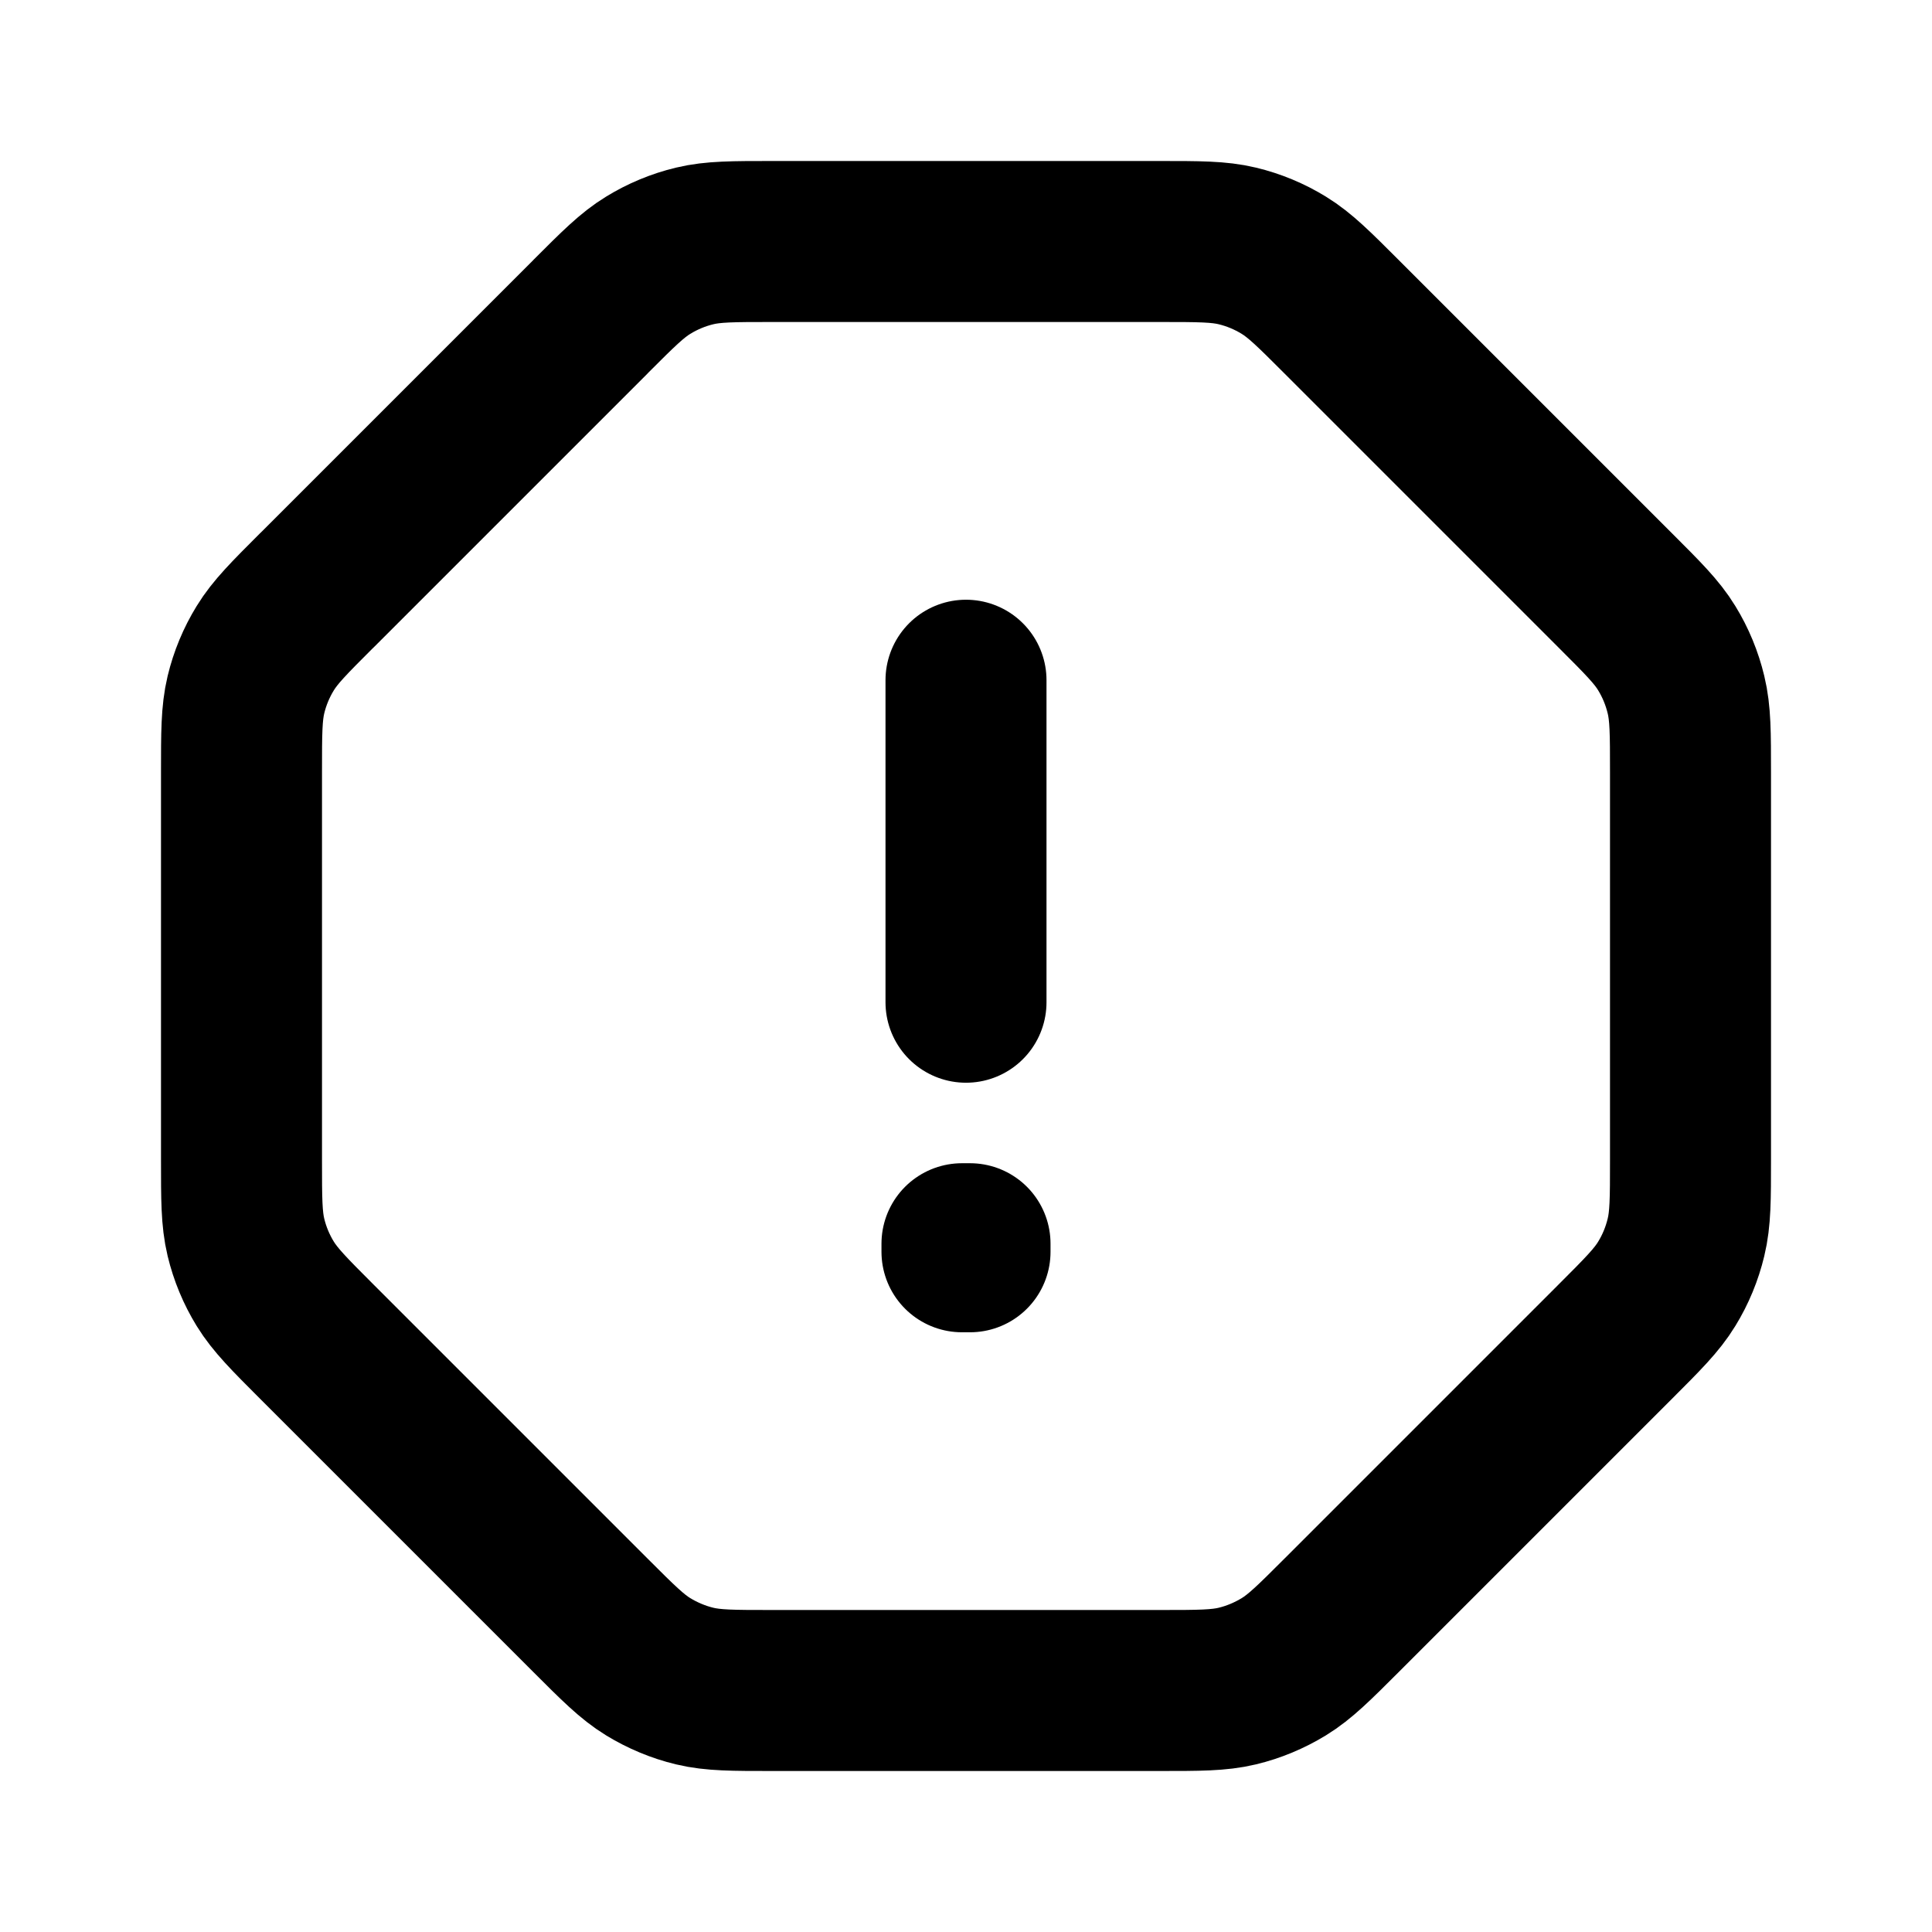
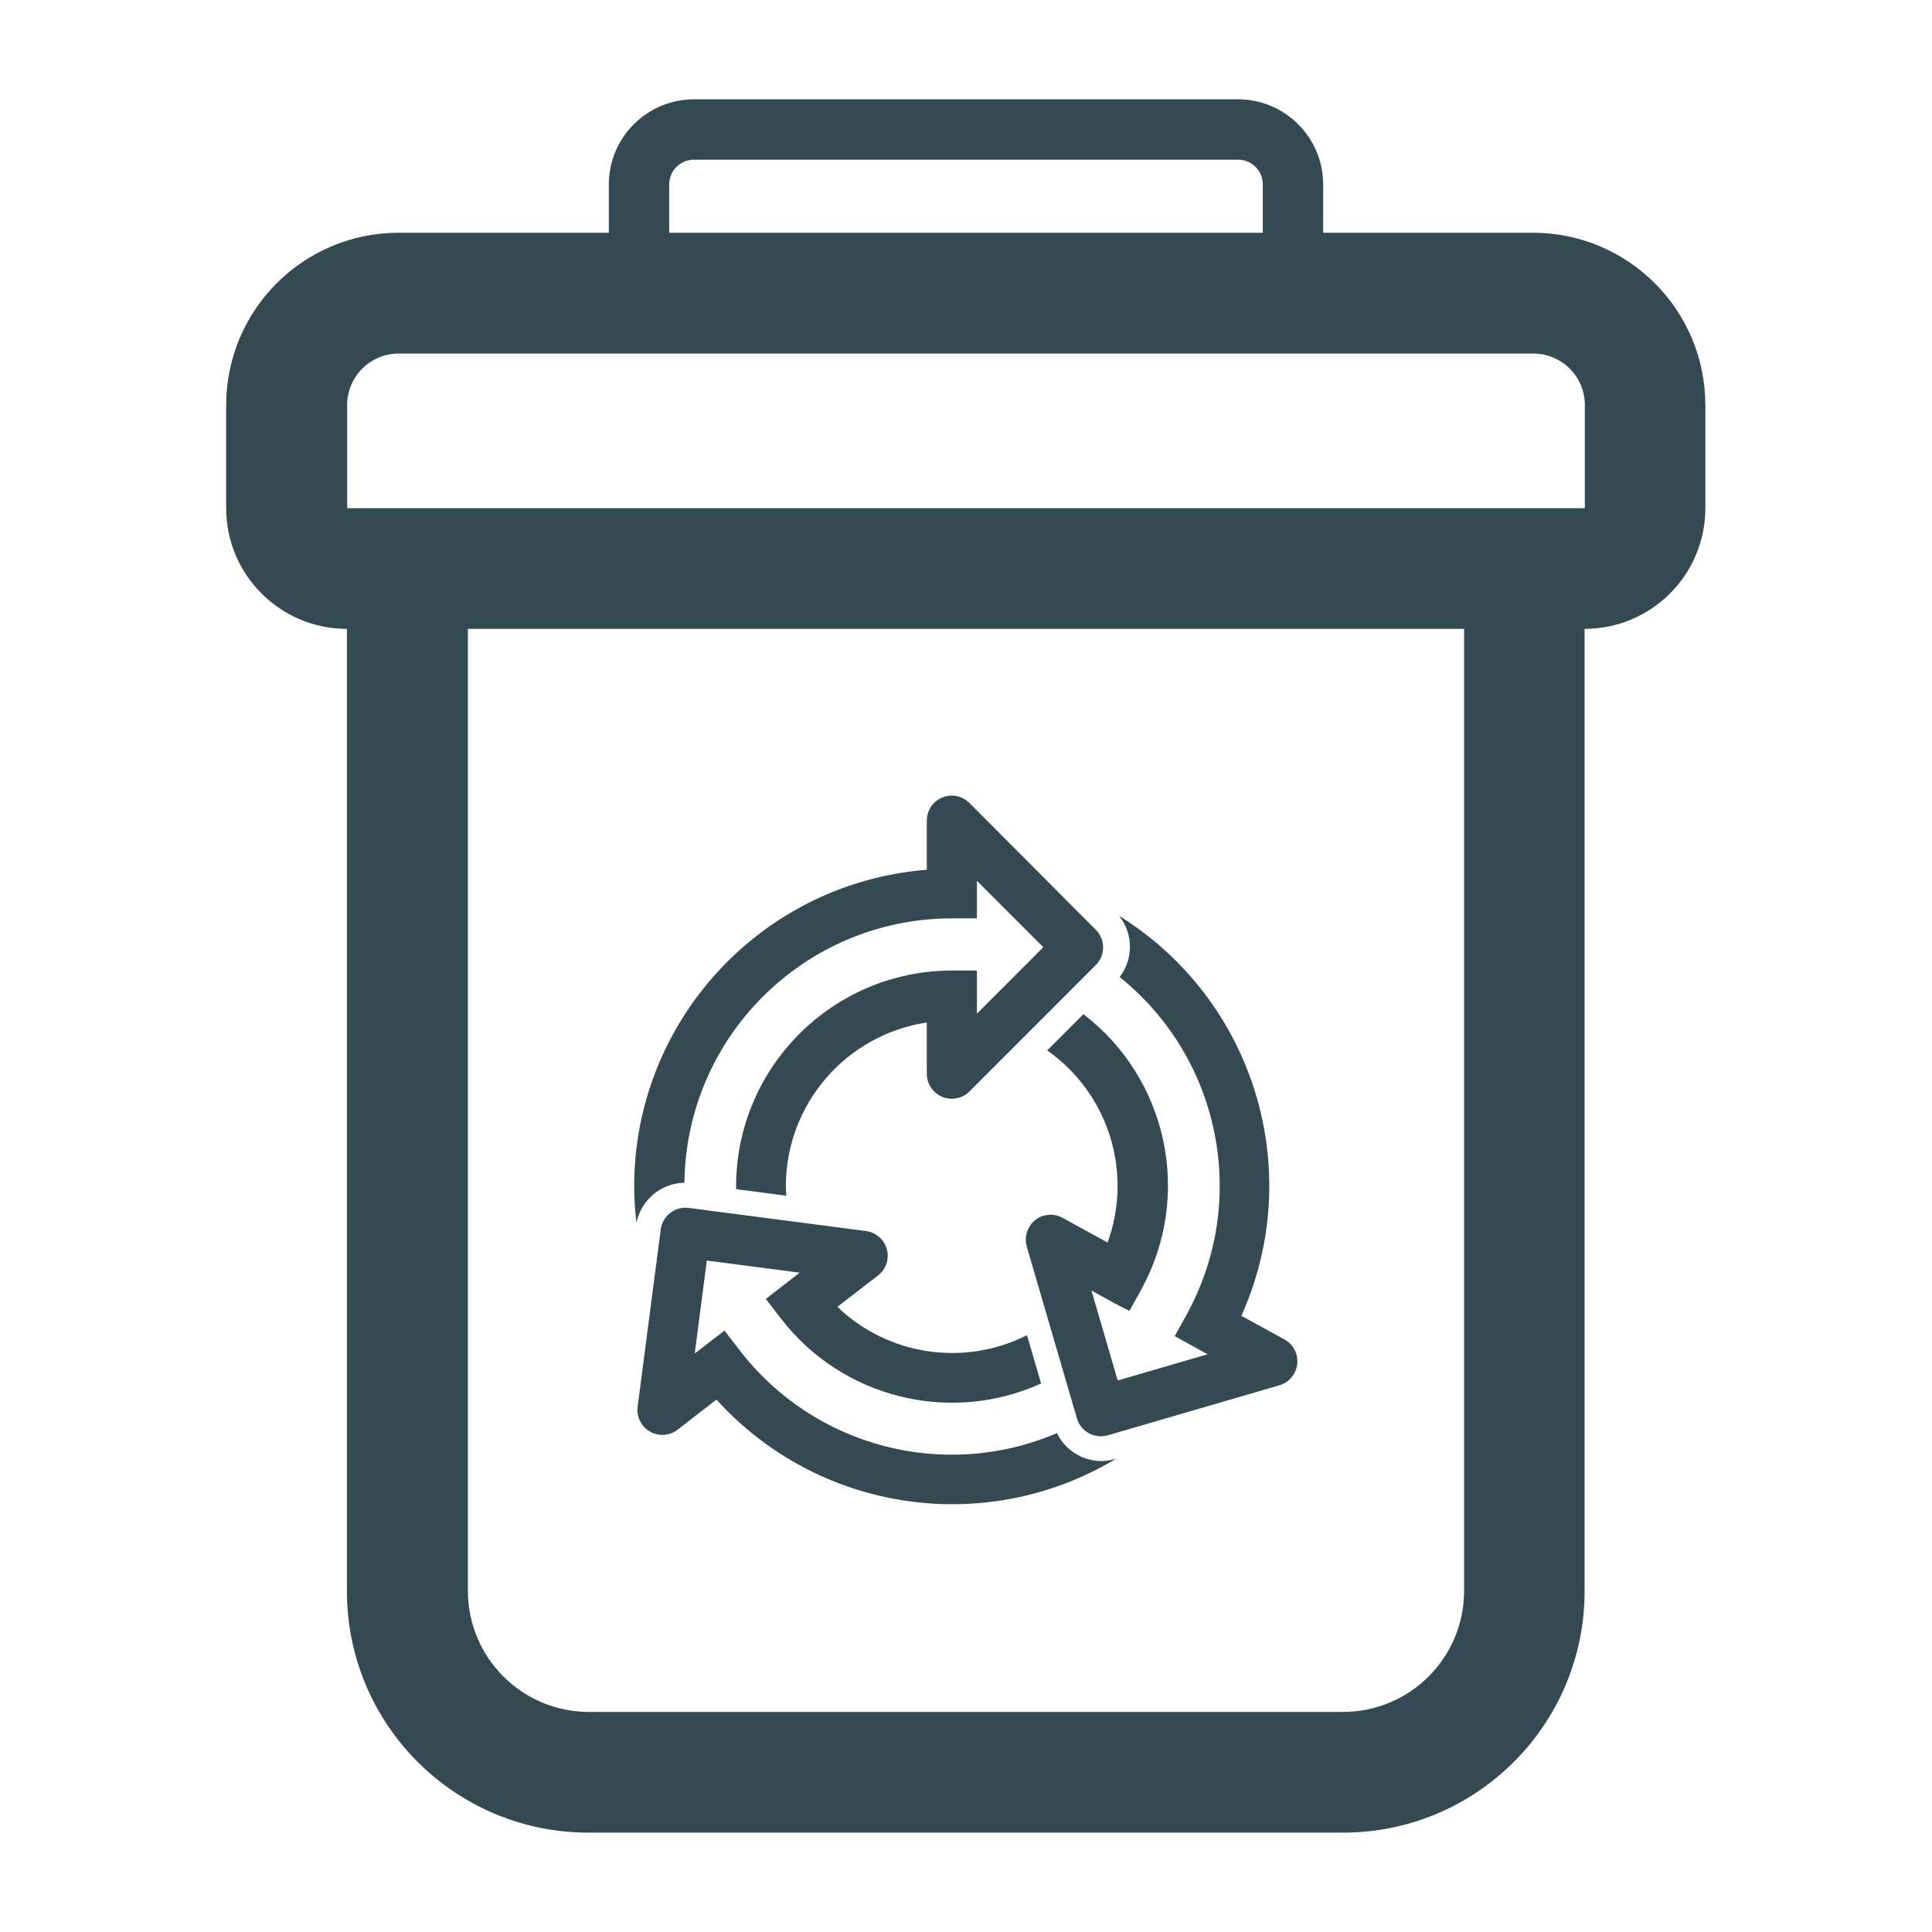
- <svg xmlns="http://www.w3.org/2000/svg" width="800px" height="800px" viewBox="0 0 24 24" fill="none">
-   <g id="Warning / Octagon_Warning">
-     <path id="Vector" d="M12 8.45V12.45M7.332 3.938L3.938 7.332L3.934 7.335C3.591 7.678 3.418 7.851 3.295 8.052C3.185 8.231 3.104 8.426 3.055 8.63C3 8.861 3 9.105 3 9.594V14.406C3 14.895 3 15.139 3.055 15.37C3.104 15.574 3.185 15.769 3.295 15.948C3.419 16.149 3.592 16.323 3.938 16.669L7.332 20.063C7.678 20.409 7.85 20.581 8.052 20.705C8.231 20.814 8.426 20.896 8.63 20.945C8.86 21 9.104 21 9.592 21H14.408C14.895 21 15.14 21 15.37 20.945C15.574 20.896 15.769 20.814 15.948 20.705C16.15 20.581 16.323 20.409 16.669 20.063L20.063 16.669C20.409 16.323 20.582 16.15 20.705 15.948C20.815 15.769 20.895 15.574 20.944 15.37C21 15.139 21 14.895 21 14.406V9.594C21 9.105 21 8.861 20.944 8.63C20.895 8.426 20.815 8.231 20.705 8.052C20.582 7.85 20.409 7.678 20.063 7.332L16.669 3.938C16.323 3.592 16.15 3.419 15.948 3.295C15.769 3.185 15.574 3.104 15.37 3.055C15.14 3 14.895 3 14.405 3H9.594C9.105 3 8.86 3 8.63 3.055C8.426 3.104 8.231 3.185 8.052 3.295C7.852 3.417 7.681 3.588 7.341 3.928L7.332 3.938ZM12.05 15.45V15.55L11.95 15.55V15.45H12.05Z" stroke="#000000" stroke-width="2" stroke-linecap="round" stroke-linejoin="round" />
+ <svg xmlns="http://www.w3.org/2000/svg" width="800px" height="800px" viewBox="0 0 32 32">
+   <defs>
+     <clipPath id="clip-trash2">
+       <rect width="32" height="32" />
+     </clipPath>
+   </defs>
+   <g id="trash2" clip-path="url(#clip-trash2)">
+     <g id="Group_1971" data-name="Group 1971" transform="translate(-312 -416)">
+       <g id="Group_1931" data-name="Group 1931">
+         <g id="Group_1930" data-name="Group 1930">
+           <g id="Group_1929" data-name="Group 1929">
+             <g id="Group_1928" data-name="Group 1928">
+               <g id="Group_1927" data-name="Group 1927">
+                 <g id="Group_1926" data-name="Group 1926">
+                   <g id="Group_1925" data-name="Group 1925">
+                     <g id="Group_1924" data-name="Group 1924">
+                       <g id="Group_1923" data-name="Group 1923">
+                         <g id="Group_1922" data-name="Group 1922">
+                           <g id="Group_1921" data-name="Group 1921">
+                             <g id="Group_1920" data-name="Group 1920">
+                               <g id="Group_1919" data-name="Group 1919">
+                                 <path id="Path_3760" data-name="Path 3760" d="M337.395,419.855h-3.479v-.8a1.412,1.412,0,0,0-1.41-1.41h-9.012a1.412,1.412,0,0,0-1.41,1.41v.8H318.6a2.857,2.857,0,0,0-2.854,2.854v1.707a2,2,0,0,0,2,2v15.938a4,4,0,0,0,4,4h12.5a4,4,0,0,0,4-4V426.416a2,2,0,0,0,2-2v-1.707A2.857,2.857,0,0,0,337.395,419.855Zm-14.311-.8a.41.41,0,0,1,.41-.41h9.012a.41.41,0,0,1,.41.41v.8h-9.832Zm13.166,23.3a2.006,2.006,0,0,1-2,2h-12.5a2.006,2.006,0,0,1-2-2V426.416h16.5Zm2-18.791v.853h-20.5v-1.707a.853.853,0,0,1,.854-.854h18.791a.853.853,0,0,1,.855.854Z" fill="#344952" />
+                               </g>
+                             </g>
+                           </g>
+                         </g>
+                       </g>
+                     </g>
+                   </g>
+                 </g>
+               </g>
+             </g>
+           </g>
+         </g>
+       </g>
+       <g id="Group_1944" data-name="Group 1944">
+         <g id="Group_1943" data-name="Group 1943">
+           <g id="Group_1942" data-name="Group 1942">
+             <g id="Group_1941" data-name="Group 1941">
+               <g id="Group_1940" data-name="Group 1940">
+                 <g id="Group_1939" data-name="Group 1939">
+                   <g id="Group_1938" data-name="Group 1938">
+                     <g id="Group_1937" data-name="Group 1937">
+                       <g id="Group_1936" data-name="Group 1936">
+                         <g id="Group_1935" data-name="Group 1935">
+                           <g id="Group_1934" data-name="Group 1934">
+                             <g id="Group_1933" data-name="Group 1933">
+                               <g id="Group_1932" data-name="Group 1932">
+                                 <path id="Path_3761" data-name="Path 3761" d="M323.336,435.59a4.432,4.432,0,0,1,4.432-4.379h.413v-.622l1.1,1.1-1.1,1.1v-.714h-.413a3.58,3.58,0,0,0-3.576,3.575c0,.016,0,.031,0,.046l.831.109c0-.052-.007-.1-.007-.155a2.745,2.745,0,0,1,2.335-2.714v.85a.414.414,0,0,0,.706.292l2.093-2.094a.413.413,0,0,0,0-.584l-2.093-2.1a.413.413,0,0,0-.706.292v.814a5.263,5.263,0,0,0-4.847,5.239,5.1,5.1,0,0,0,.038.609A.825.825,0,0,1,323.336,435.59Z" fill="#344952" />
+                               </g>
+                             </g>
+                           </g>
+                         </g>
+                       </g>
+                     </g>
+                   </g>
+                 </g>
+               </g>
+             </g>
+           </g>
+         </g>
+       </g>
+       <g id="Group_1957" data-name="Group 1957">
+         <g id="Group_1956" data-name="Group 1956">
+           <g id="Group_1955" data-name="Group 1955">
+             <g id="Group_1954" data-name="Group 1954">
+               <g id="Group_1953" data-name="Group 1953">
+                 <g id="Group_1952" data-name="Group 1952">
+                   <g id="Group_1951" data-name="Group 1951">
+                     <g id="Group_1950" data-name="Group 1950">
+                       <g id="Group_1949" data-name="Group 1949">
+                         <g id="Group_1948" data-name="Group 1948">
+                           <g id="Group_1947" data-name="Group 1947">
+                             <g id="Group_1946" data-name="Group 1946">
+                               <g id="Group_1945" data-name="Group 1945">
+                                 <path id="Path_3762" data-name="Path 3762" d="M330.707,437.713l.2-.362a3.576,3.576,0,0,0-.962-4.553l-.6.6a2.742,2.742,0,0,1,1,3.182l-.746-.409a.413.413,0,0,0-.457.04.389.389,0,0,0-.1.123.41.41,0,0,0-.035.315l.83,2.842a.412.412,0,0,0,.512.282l2.843-.829a.413.413,0,0,0,.294-.352.408.408,0,0,0-.211-.406l-.714-.392a5.26,5.26,0,0,0-2.026-6.625.82.82,0,0,1,.01,1.014,4.433,4.433,0,0,1,1.112,5.586l-.2.362.545.3-1.489.434-.435-1.489.447.245Z" fill="#344952" />
+                               </g>
+                             </g>
+                           </g>
+                         </g>
+                       </g>
+                     </g>
+                   </g>
+                 </g>
+               </g>
+             </g>
+           </g>
+         </g>
+       </g>
+       <g id="Group_1970" data-name="Group 1970">
+         <g id="Group_1969" data-name="Group 1969">
+           <g id="Group_1968" data-name="Group 1968">
+             <g id="Group_1967" data-name="Group 1967">
+               <g id="Group_1966" data-name="Group 1966">
+                 <g id="Group_1965" data-name="Group 1965">
+                   <g id="Group_1964" data-name="Group 1964">
+                     <g id="Group_1963" data-name="Group 1963">
+                       <g id="Group_1962" data-name="Group 1962">
+                         <g id="Group_1961" data-name="Group 1961">
+                           <g id="Group_1960" data-name="Group 1960">
+                             <g id="Group_1959" data-name="Group 1959">
+                               <g id="Group_1958" data-name="Group 1958">
+                                 <path id="Path_3763" data-name="Path 3763" d="M330.235,440.2a.823.823,0,0,1-.729-.463,4.43,4.43,0,0,1-5.254-1.371l-.252-.327-.493.379.2-1.539,1.538.2-.4.311-.161.124.252.327a3.577,3.577,0,0,0,4.308,1.074l-.234-.8a2.748,2.748,0,0,1-3.141-.47l.673-.518a.413.413,0,0,0,.147-.435.426.426,0,0,0-.071-.145.413.413,0,0,0-.274-.157l-2.937-.383a.414.414,0,0,0-.463.356l-.383,2.937a.413.413,0,0,0,.661.381l.645-.5a5.264,5.264,0,0,0,6.627.975l-.025.008A.829.829,0,0,1,330.235,440.2Z" fill="#344952" />
+                               </g>
+                             </g>
+                           </g>
+                         </g>
+                       </g>
+                     </g>
+                   </g>
+                 </g>
+               </g>
+             </g>
+           </g>
+         </g>
+       </g>
+     </g>
  </g>
</svg>
